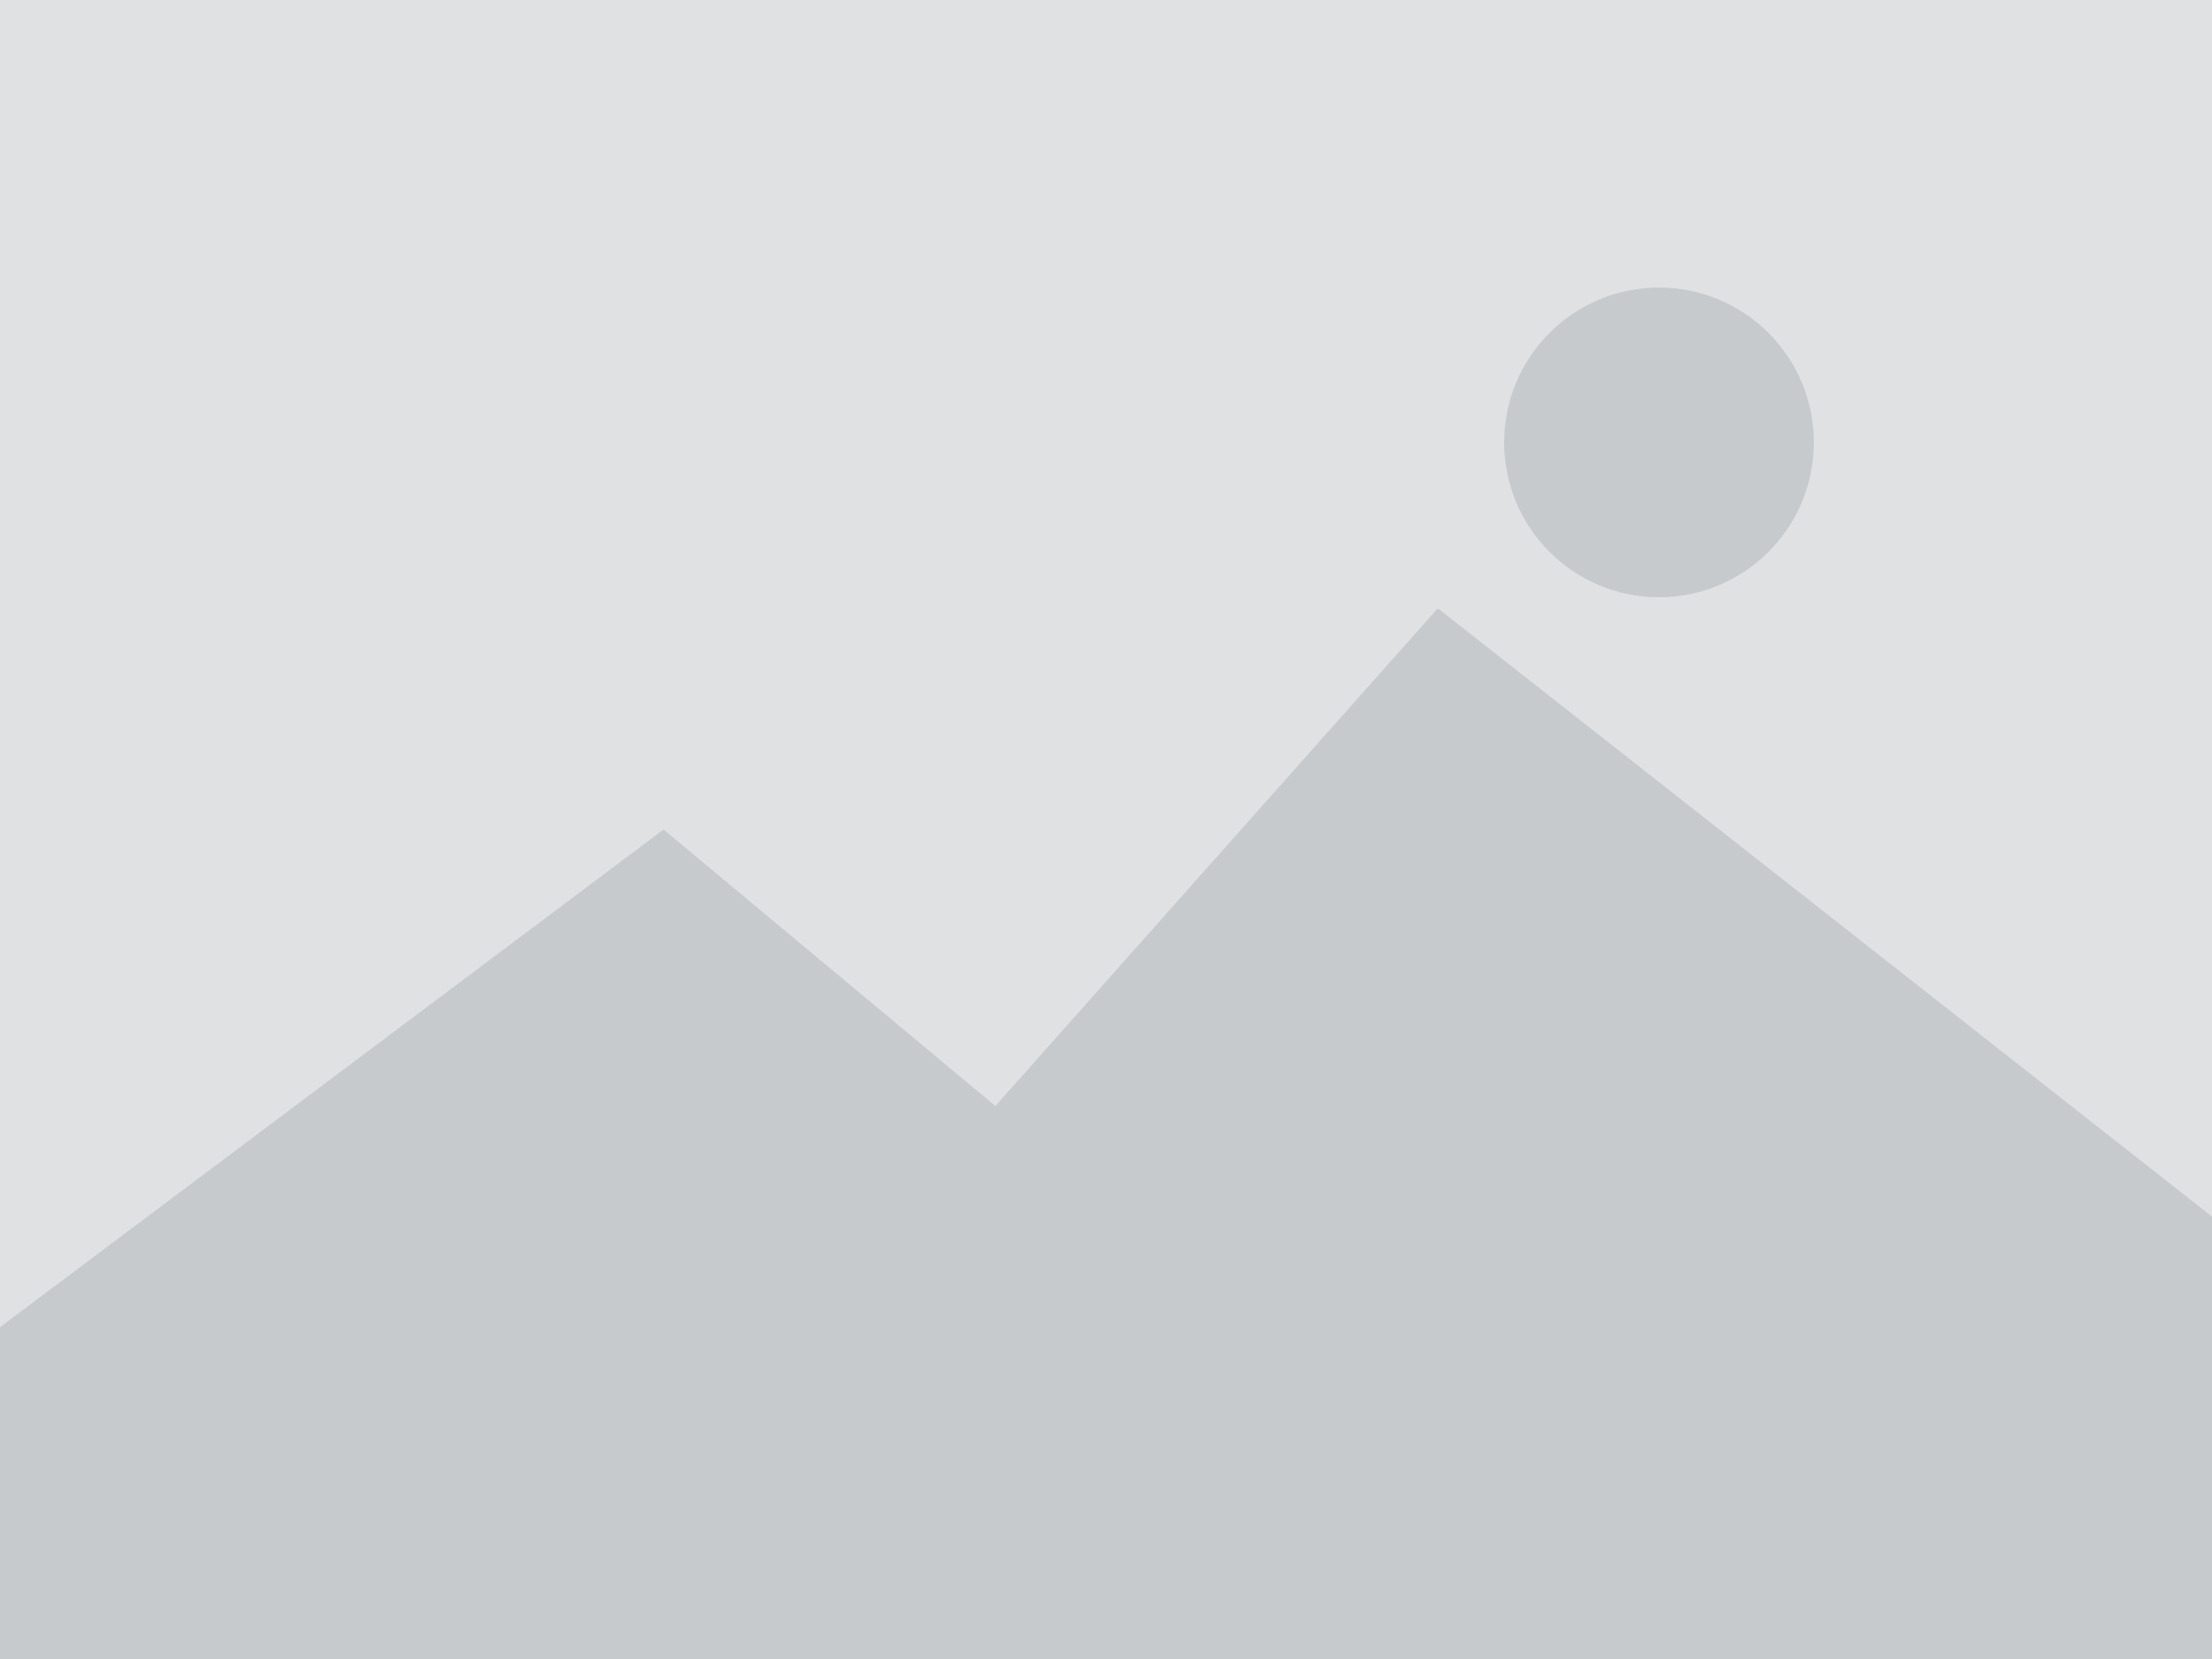
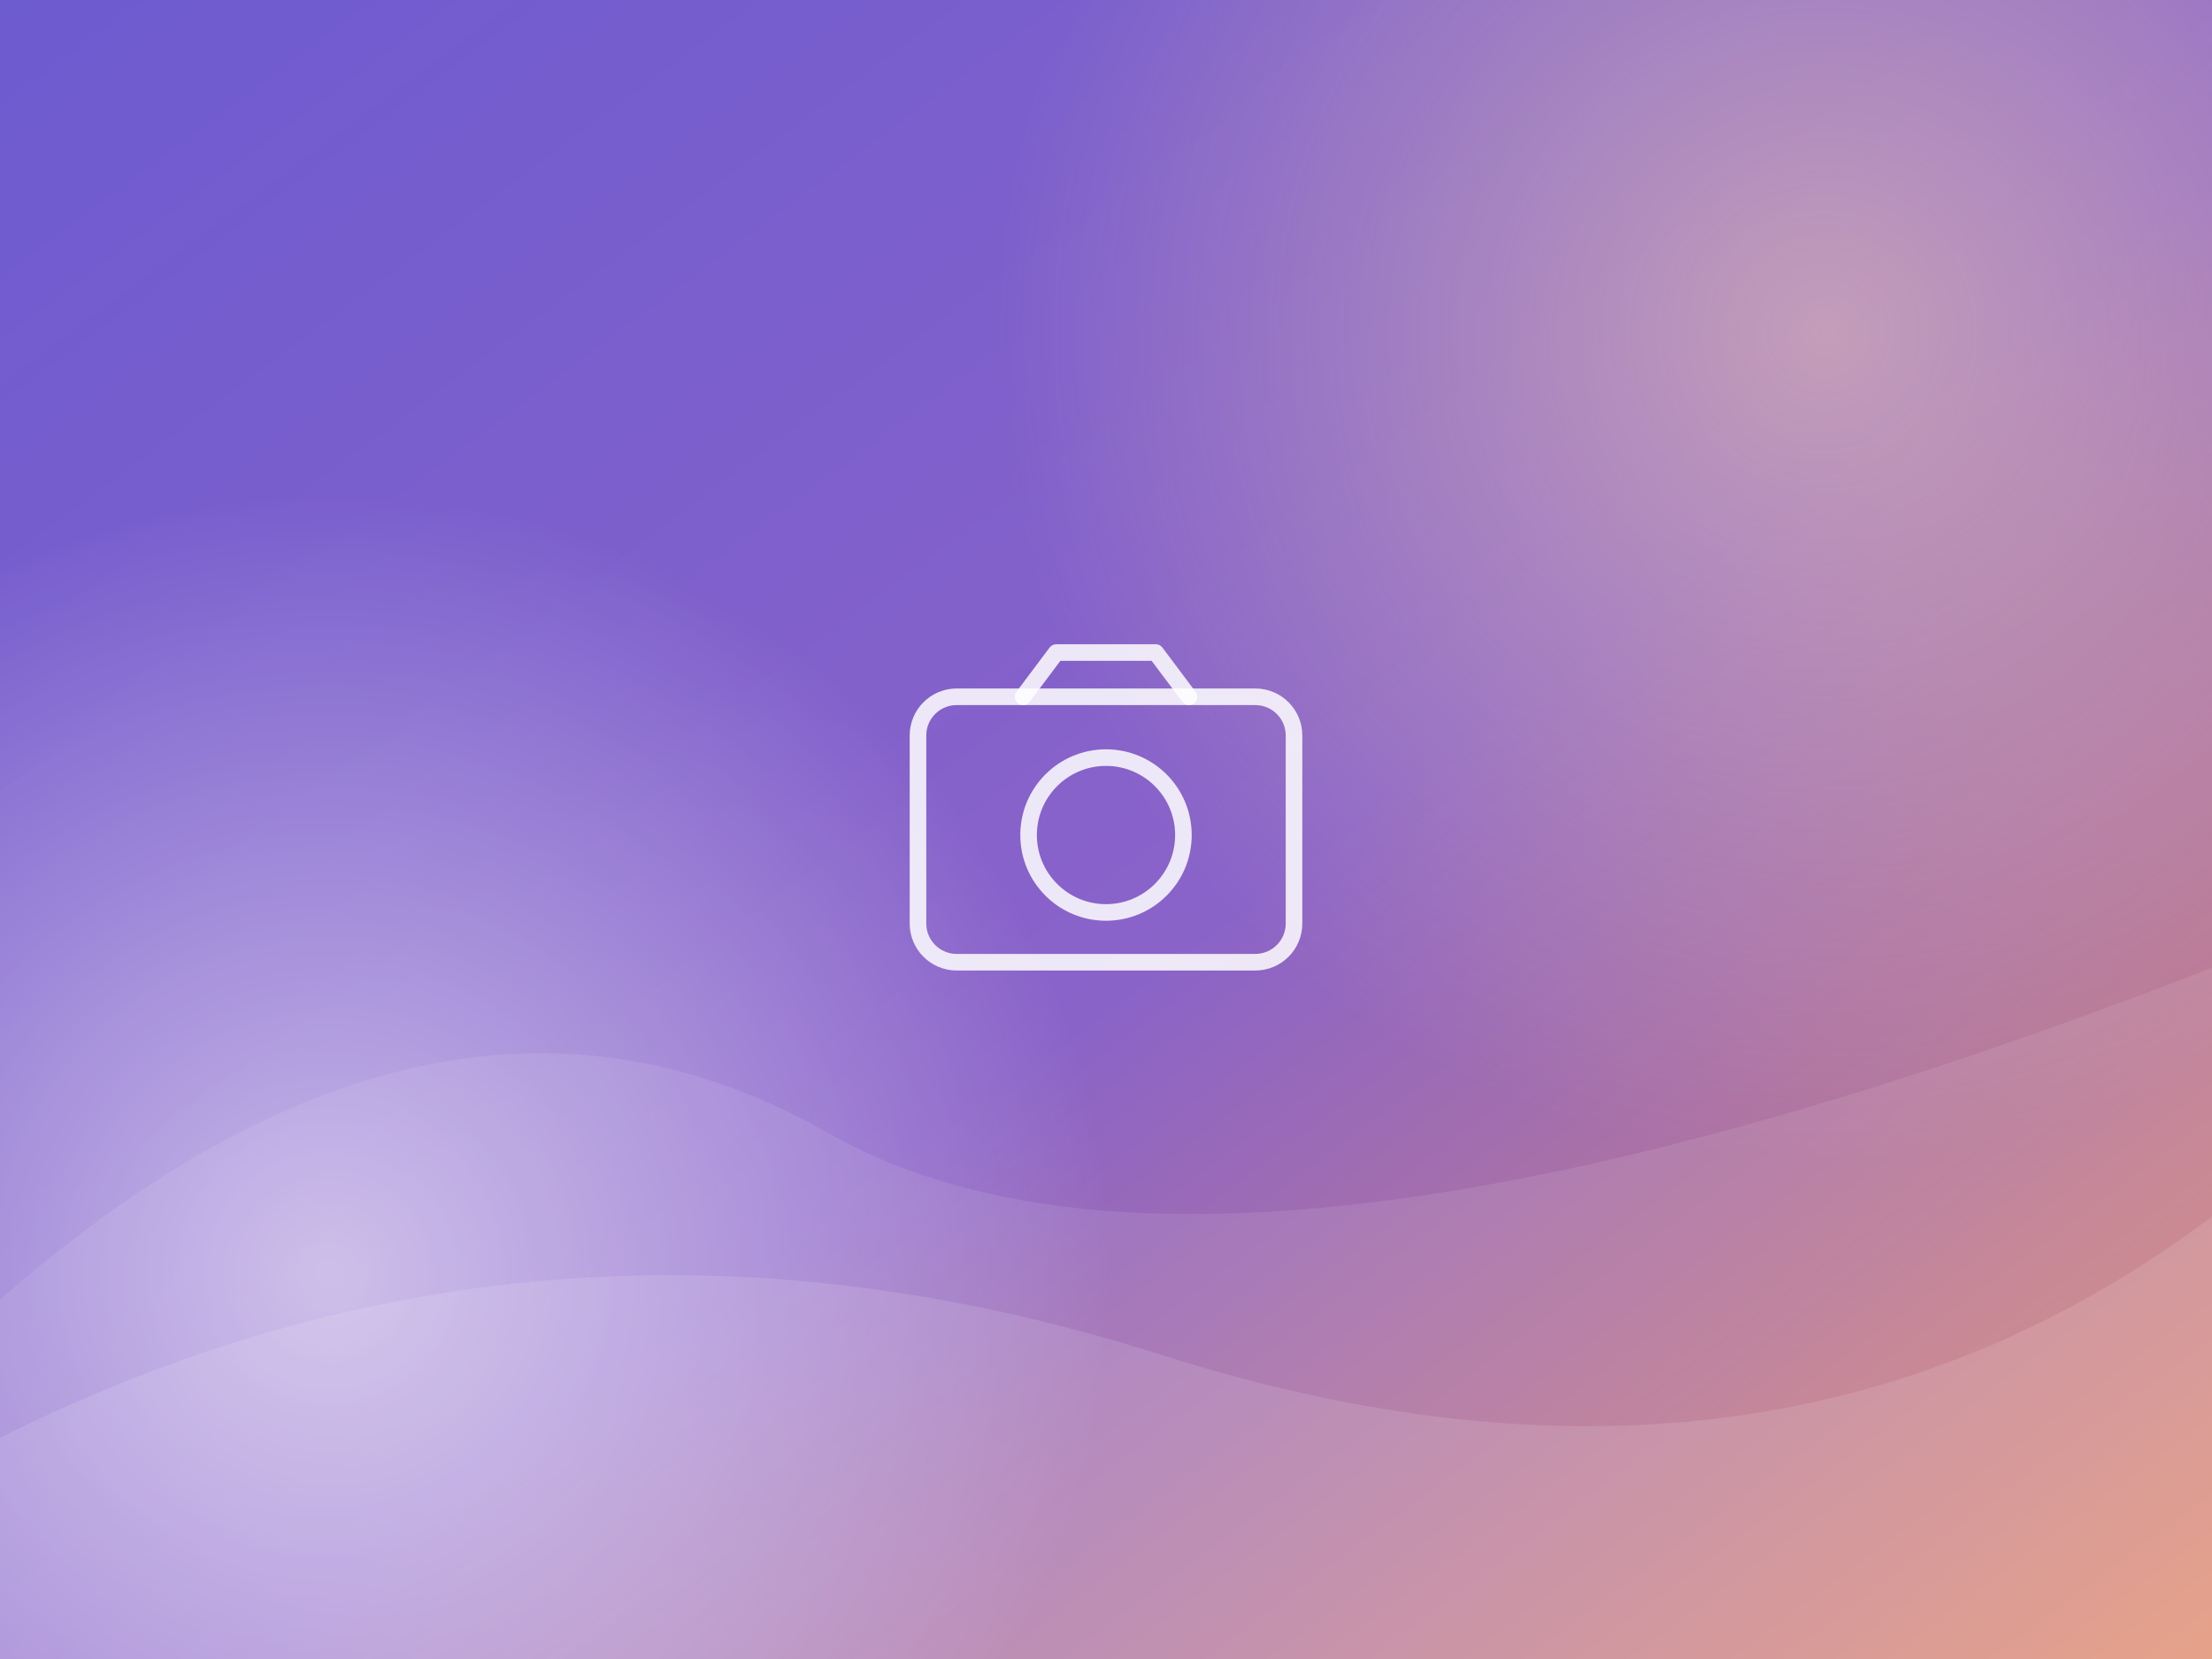
<svg xmlns="http://www.w3.org/2000/svg" viewBox="0 0 400 300" preserveAspectRatio="xMidYMid slice">
-   <rect width="400" height="300" fill="#dfe1e3" />
-   <path d="M0 240 L120 150 L180 200 L260 110 L400 220 V300 H0 Z" fill="#c7cacd" />
-   <circle cx="300" cy="80" r="28" fill="#c7cacd" />
+   <defs>
+     <linearGradient id="wb-ph-bg" x1="0" y1="0" x2="1" y2="1">
+       <stop offset="0%" stop-color="#6d5bd0" />
+       <stop offset="55%" stop-color="#8a63c9" />
+       <stop offset="100%" stop-color="#e08a6b" />
+     </linearGradient>
+     <radialGradient id="wb-ph-glow-a" cx="50%" cy="50%" r="50%">
+       <stop offset="0%" stop-color="#ffffff" stop-opacity=".55" />
+       <stop offset="100%" stop-color="#ffffff" stop-opacity="0" />
+     </radialGradient>
+     <radialGradient id="wb-ph-glow-b" cx="50%" cy="50%" r="50%">
+       <stop offset="0%" stop-color="#ffd9a8" stop-opacity=".5" />
+       <stop offset="100%" stop-color="#ffd9a8" stop-opacity="0" />
+     </radialGradient>
+   </defs>
+   <rect width="400" height="300" fill="url(#wb-ph-bg)" />
+   <circle cx="60" cy="230" r="140" fill="url(#wb-ph-glow-a)" />
+   <circle cx="330" cy="60" r="150" fill="url(#wb-ph-glow-b)" />
+   <g opacity=".9">
+     <path d="M0 235 Q80 165 150 205 T400 175 V300 H0 Z" fill="#ffffff" fill-opacity=".10" />
+     <path d="M0 260 Q100 210 210 245 T400 220 V300 H0 Z" fill="#ffffff" fill-opacity=".14" />
+   </g>
+   <g transform="translate(200,150)" fill="none" stroke="#ffffff" stroke-opacity=".85" stroke-width="3" stroke-linejoin="round" stroke-linecap="round">
+     <rect x="-34" y="-24" width="68" height="48" rx="7" />
+     <circle cx="0" cy="1" r="14" />
+     <path d="M-15 -24 L-9 -32 H9 L15 -24" fill="none" />
+   </g>
</svg>
